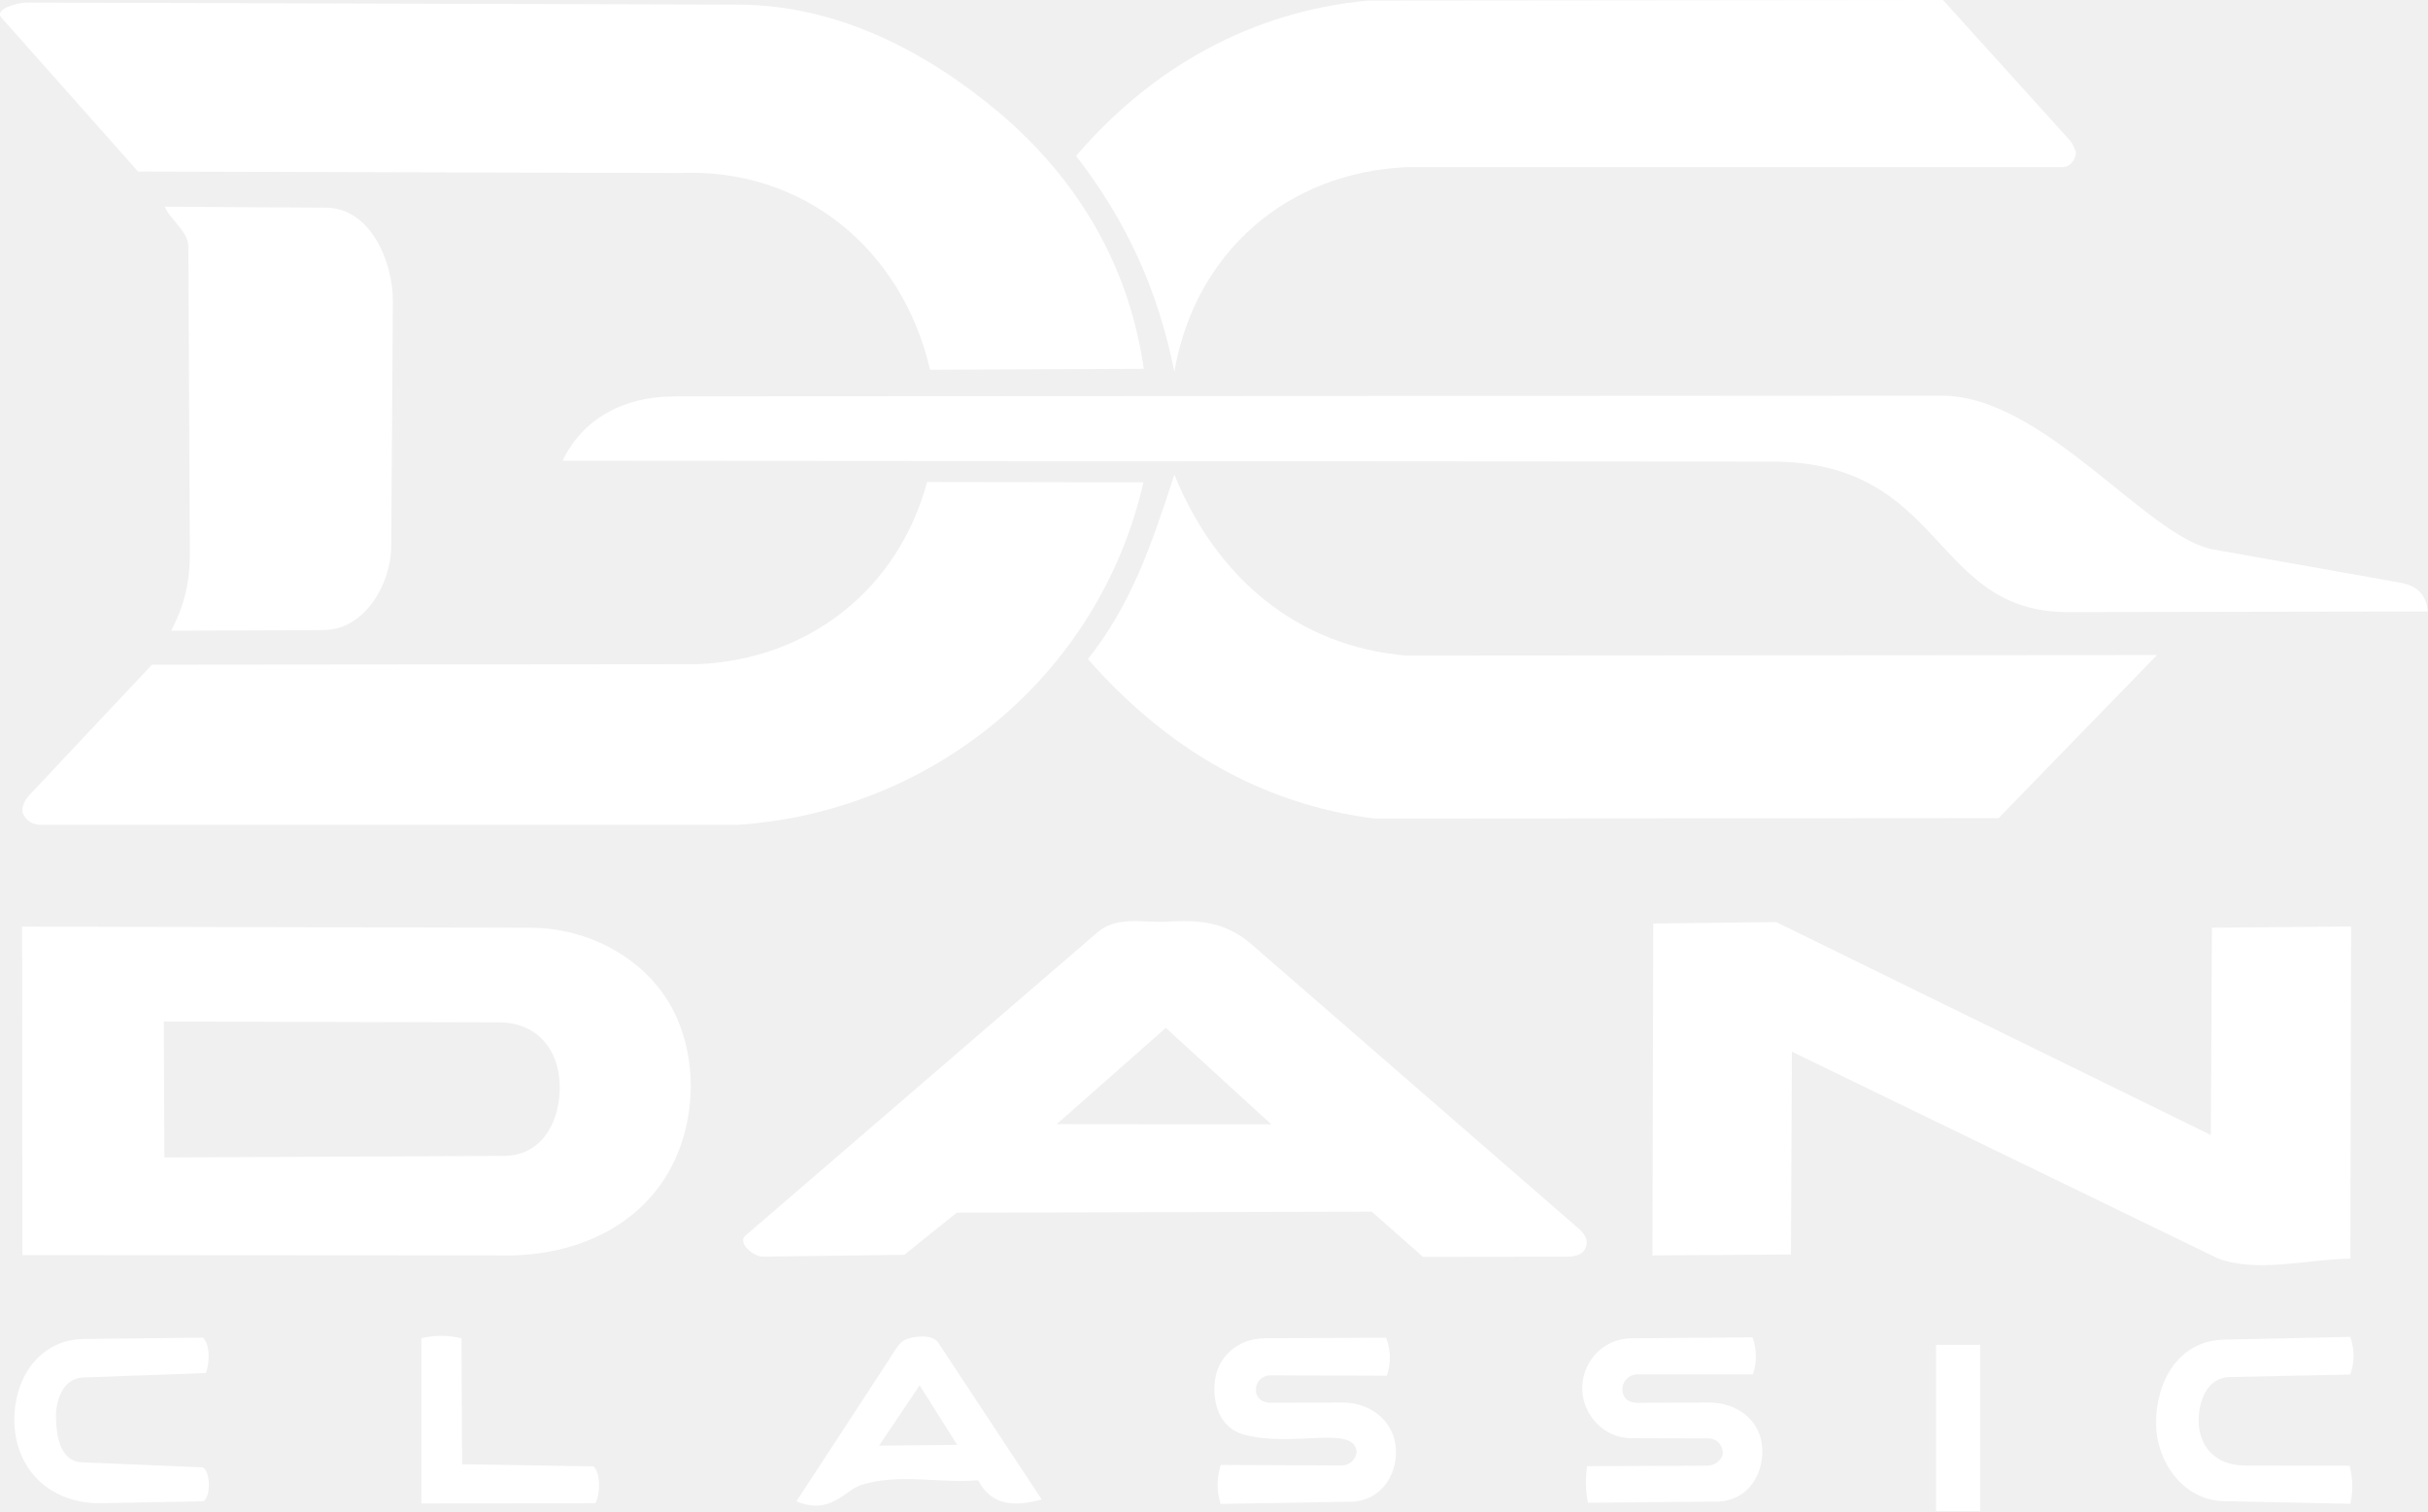
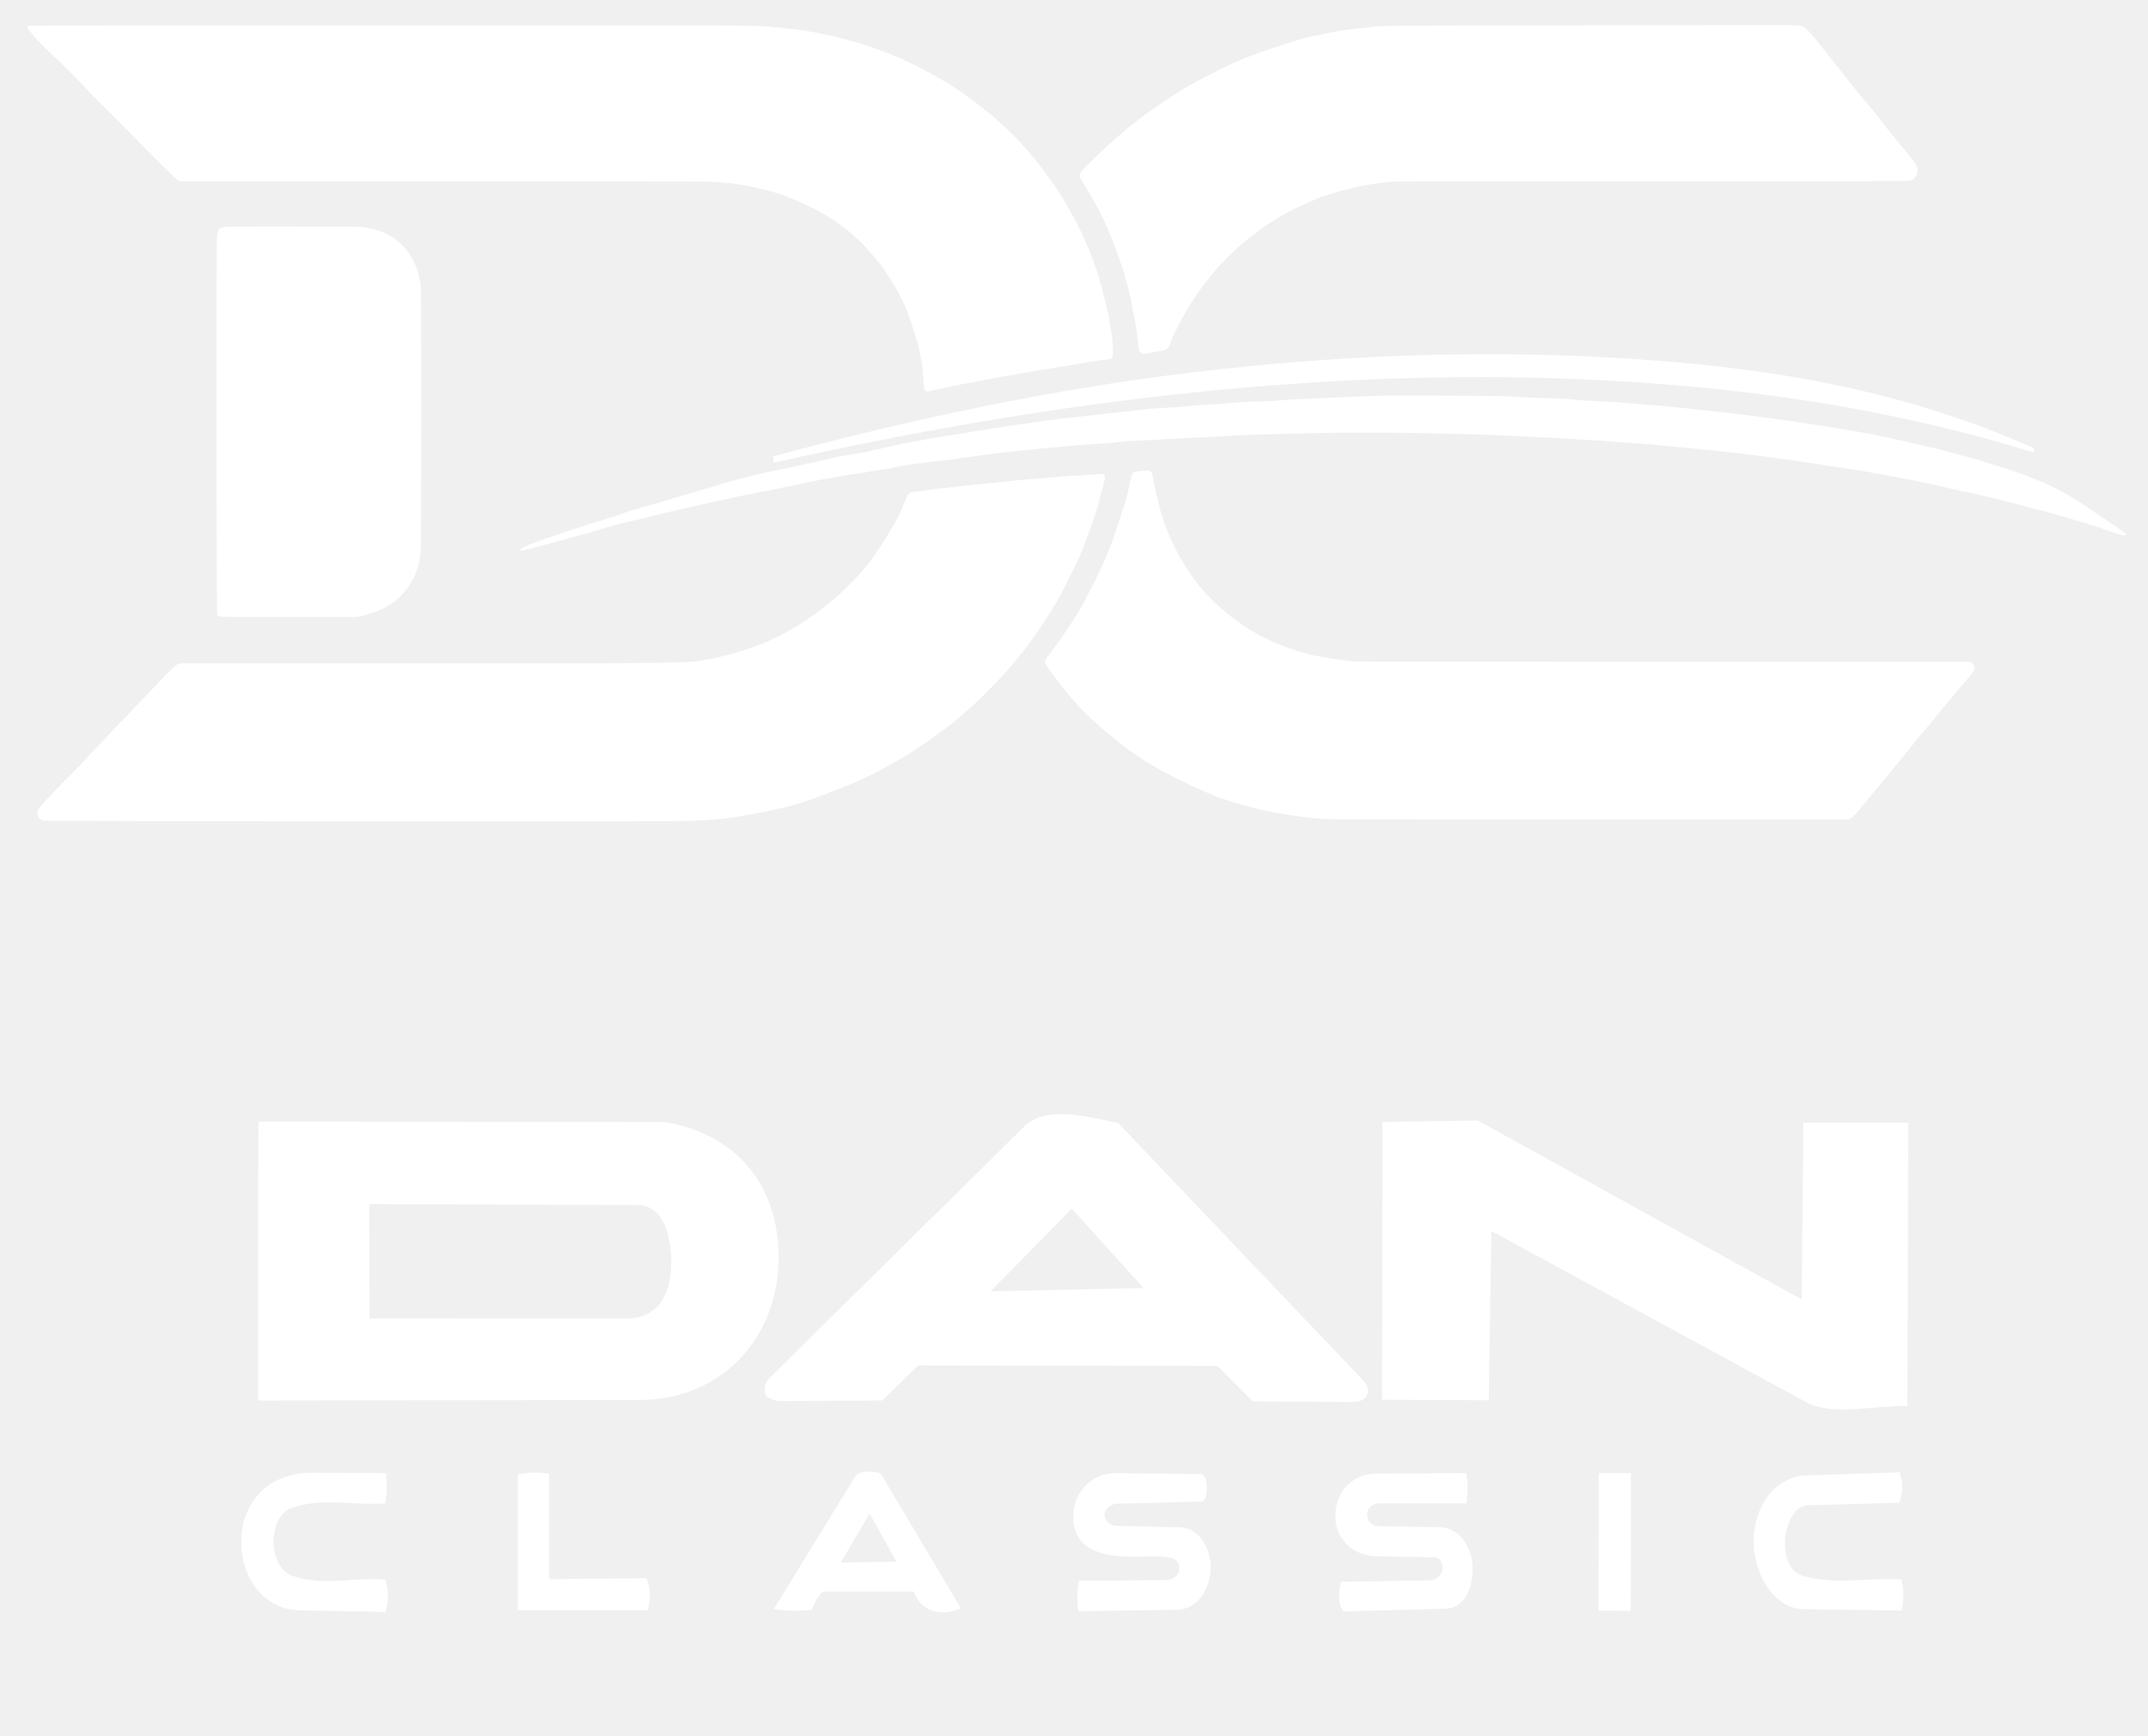
- <svg xmlns="http://www.w3.org/2000/svg" id="Layer_1" data-name="Layer 1" viewBox="495.096 401.05 457.794 284.96">
-   <defs>
-     <style>
-       .cls-1 {
-         fill: #FFFFFF;
-       }
-     </style>
-   </defs>
-   <path class="cls-1" d="M749.65,684.22l-24.42.42c-.76-2.53-.76-4.65.03-7.35l22.75.1c1.98,0,3.1-1.81,2.81-3.01-1.09-4.48-11.93-.37-21.12-2.79-4.74-1.25-6.03-6.13-5.54-10.17.54-4.47,4.24-8,9.49-8.02l22.81-.1c.88,2.5.92,4.61.12,7.17l-21.84-.08c-1.69,0-2.5,1.08-2.73,1.92-.46,1.72.51,3.27,2.72,3.26l13.38-.05c5.36-.02,9.37,3.35,10.06,7.74.83,5.21-2.29,10.87-8.52,10.98Z" />
-   <path class="cls-1" d="M818.69,684.2l-24.18.22c-.5-2.43-.5-4.41-.17-6.9l22.76-.1c1.41,0,2.54-1.16,2.76-1.92.32-1.12-.52-3.2-2.67-3.21l-14.51-.04c-5.22-.02-8.99-4.35-9.24-8.91-.28-5.08,3.58-9.89,9.29-9.93l22.82-.18c.83,2.55.79,4.74.05,6.98h-21.78c-1.63.01-2.56,1.3-2.74,2.1-.38,1.67.49,3.28,2.73,3.27l13.34-.06c5.45-.02,9.48,3.2,10.12,7.73.73,5.17-2.26,10.91-8.59,10.96Z" />
-   <path class="cls-1" d="M918.37,677.41l19.77.02c.57,2.68.66,4.54.11,7.19l-23.81-.5c-7.97-.17-12.77-7.74-12.82-14.55-.06-7.93,4.14-15.72,12.85-15.91l23.78-.52c.84,2.63.79,4.73-.02,7.1l-22.74.48c-4.55.1-5.98,5.07-5.83,8.7.18,4.34,3.12,7.98,8.71,7.98Z" />
-   <path class="cls-1" d="M510.57,676.8l22.72.95c1.55.57,1.6,5.96.03,6.4l-19.11.35c-10.1.18-16.92-6.95-16.38-16.86.4-7.44,5.13-14.01,13.09-14.1l22.45-.26c1.38,1.45,1.27,4.65.55,6.68l-23.15.84c-3.99.14-5.19,4.66-5.12,7.56s.54,8.26,4.91,8.44Z" />
-   <path class="cls-1" d="M606.97,677.55c1.42,1.22,1.32,5.32.37,6.97l-32.79.03v-31.17c2.84-.61,4.89-.57,7.56.03l.11,23.75,24.74.4Z" />
-   <rect class="cls-1" x="861.35" y="653.05" width="8.3" height="31.37" transform="translate(-1.22 1.59)" />
-   <g>
-     <path class="cls-1" d="M623.19,433.67c23.26-1.02,41.95,14.26,47.27,37.1l40.29-.17c-2.79-19.49-12.36-35.5-26.79-47.91-13.98-11.83-30.78-20.72-49.78-20.77l-134.02-.38c-1.6,0-5.96,1.06-4.9,2.72l25.87,29.14,102.06.27Z" />
-     <path class="cls-1" d="M710.69,492l-40.79-.06c-5.49,20.3-22.31,33.4-43.08,34.35l-103.07.1-23.22,24.7c-.85.9-1.42,2.44-1.16,3.22.25.73,1.16,2.28,3.53,2.28h131.27c36.86-2.47,68.22-28.28,76.52-64.59Z" />
-     <path class="cls-1" d="M716.51,490.57c-4.32,13.38-8.23,24.64-16.3,34.76,14.64,16.63,32.38,27.29,54,30.07l117.72-.08,29.87-30.75-141.54.1c-20.35-1.71-35.7-14.41-43.74-34.1Z" />
-     <path class="cls-1" d="M760.29,432.57h123.67c1.96.01,2.79-2.42,2.47-3.07-.22-.44-.44-1.29-1.1-2.02l-23.89-26.43-108.43.11c-21.81,2.04-40.6,12.48-55.02,29.29,9.47,12.25,15.4,25.15,18.53,40.68,3.9-22.58,21.36-37.58,43.77-38.55Z" />
-     <path class="cls-1" d="M622.24,475.8c-9.55,0-17.29,4.21-21.07,12.13l227.92.16c32.97.02,30.03,28.43,55.97,28.38l67.83-.12c-.6-4.7-3.63-5.15-6.47-5.65l-33.97-6.03c-12.45-2.21-31.97-29.02-51.27-29.01l-238.95.13Z" />
-     <path class="cls-1" d="M556.13,519.86c7.7-.03,12.68-8.67,12.73-15.7l.31-46.22c.05-7.71-4.32-17.68-12.58-17.73l-30.42-.18c1.07,2.57,4.43,4.6,4.44,7.6l.28,57.68c.03,5.37-.97,9.76-3.52,14.67l28.76-.11Z" />
-     <path class="cls-1" d="M911.95,615.08l-81.97-40.16-23.17.27-.15,62.59,26.12-.17.17-38.25,80.25,38.95c7.42,2.86,17.14.16,25.05.08l.14-62.64-26.24.24-.21,39.08Z" />
-     <path class="cls-1" d="M595.14,575.99l-95.88-.21.06,61.94,92.37.06c13.65-.31,26.56-6.73,31.57-20.23,3.15-8.49,2.71-18.5-1.32-26.17-4.99-9.48-15.71-15.36-26.8-15.39ZM590.23,619.01l-64.14.3-.11-25.64,63.28.17c7.05.02,11.55,5.13,11.37,12.76-.16,6.58-3.76,12.37-10.39,12.4Z" />
-     <path class="cls-1" d="M792.7,632.68l-61.45-53.41c-4.86-4.22-9.49-4.84-16-4.42-4.32.28-9.46-1.23-13.24,2.02l-66.38,57.19c-1.55,1.34,1.51,3.97,3.29,3.95l26.67-.34,9.91-7.95,78.24-.19,9.66,8.53,27.16-.04c2.05,0,3.47-.66,3.68-2.41.11-.88-.33-1.91-1.53-2.94ZM694.34,613.03l20.57-18.16,19.89,18.2-40.45-.04Z" />
+ <svg xmlns="http://www.w3.org/2000/svg" viewBox="0 0 668 540" width="668" height="540" fill="#FFFFFF">
+   <g transform="translate(0 0) scale(1)">
+     <g transform="scale(.125)">
+       <g transform="translate(0,2112) scale(0.01,-0.01)">
+         <path d="M395200 204897 c-53064 -57 -51500 -43 -54750 -497 -385 -54 -1794 -212 -3132 -352 -1337 -139 -2732 -317 -3100 -393 -367 -77 -1320 -237 -2118 -356 -797 -118 -1877 -321 -2400 -451 -522 -130 -1377 -306 -1900 -391 -1434 -235 -4986 -1185 -7500 -2006 -4794 -1567 -5853 -1929 -8150 -2782 -2171 -805 -2787 -1050 -3950 -1571 -632 -283 -1510 -671 -1950 -862 -825 -359 -4186 -2029 -5600 -2784 -440 -235 -1587 -833 -2550 -1329 -962 -497 -2020 -1064 -2350 -1262 -2987 -1791 -3309 -1998 -8088 -5219 -5366 -3616 -11600 -8913 -17156 -14577 -2146 -2189 -2236 -2420 -1436 -3689 1966 -3117 4422 -7520 5598 -10033 967 -2064 1256 -2754 2041 -4873 159 -429 344 -879 410 -1000 67 -121 286 -692 488 -1270 202 -577 557 -1567 791 -2200 233 -632 528 -1487 655 -1900 127 -412 342 -1042 478 -1400 136 -357 324 -1027 417 -1487 94 -461 283 -1136 421 -1500 139 -365 317 -1068 396 -1563 80 -495 253 -1244 385 -1664 132 -420 291 -1162 354 -1650 63 -487 263 -1493 444 -2236 182 -742 360 -1642 394 -2000 35 -357 198 -1370 361 -2250 183 -986 348 -2358 431 -3577 182 -2686 585 -2926 3740 -2235 399 88 1247 227 1886 311 1494 196 2005 613 2389 1951 312 1087 2527 5615 3546 7250 206 330 660 1095 1009 1700 852 1476 2472 3883 3399 5050 415 523 1043 1333 1395 1800 5390 7151 14070 14131 22502 18095 2104 989 5273 2331 6150 2605 330 103 1073 346 1650 540 1567 526 3370 1040 4077 1162 344 59 958 216 1364 348 406 133 1289 334 1964 447 674 113 1495 275 1824 361 668 173 4473 676 6321 836 814 71 21671 104 64807 105 57271 1 63659 17 64131 157 1100 326 1756 1237 1760 2444 4 1286 -293 1730 -4646 6950 -1468 1760 -2933 3560 -3256 4000 -978 1333 -2632 3434 -3642 4629 -3275 3877 -6084 7348 -8790 10865 -1225 1592 -3868 4904 -4953 6206 -2837 3406 -2998 3513 -5361 3568 -742 18 -23782 8 -51200 -21z" />
+         <path d="M7127 204789 c-1023 -296 950 -2550 8657 -9891 1174 -1118 3131 -3093 4350 -4390 3061 -3258 4940 -5173 6818 -6949 881 -833 2723 -2683 4094 -4112 5328 -5550 12676 -12841 13204 -13099 l500 -245 64400 -9 c35420 -5 65435 -47 66700 -92 2982 -109 7044 -460 8250 -715 523 -110 1447 -283 2055 -383 608 -100 1620 -318 2250 -484 630 -166 1415 -353 1745 -416 1947 -369 5777 -1709 9100 -3186 7794 -3462 13033 -7357 18288 -13597 1814 -2153 2388 -2966 4926 -6971 1299 -2051 3577 -6941 3884 -8342 39 -175 180 -589 315 -921 135 -332 351 -993 480 -1470 129 -477 332 -1110 450 -1407 119 -298 279 -838 356 -1200 77 -363 272 -1088 434 -1610 161 -522 344 -1332 406 -1800 62 -467 203 -1142 312 -1500 262 -852 462 -2494 599 -4900 143 -2529 172 -2737 412 -3043 240 -304 893 -352 1566 -115 221 78 801 216 1287 305 487 90 1650 338 2585 551 1864 425 3673 790 5750 1158 743 132 2003 375 2800 541 798 166 1558 302 1691 302 133 1 898 156 1700 345 802 189 1954 392 2559 451 605 59 1590 218 2190 354 599 136 1566 317 2150 401 583 85 1623 264 2310 398 688 134 1790 316 2450 404 660 89 1650 247 2200 352 550 105 1658 283 2463 395 804 113 1861 291 2350 397 488 106 1652 307 2587 448 935 141 2330 368 3100 506 770 137 2072 317 2893 400 1581 160 1892 267 2061 712 237 621 20 4504 -358 6438 -135 688 -316 1790 -402 2450 -86 660 -242 1508 -347 1884 -104 376 -302 1254 -440 1950 -138 696 -364 1597 -502 2001 -137 404 -298 1011 -357 1350 -59 338 -216 953 -348 1365 -133 413 -336 1133 -452 1600 -414 1669 -1305 4251 -2347 6800 -258 633 -603 1488 -767 1900 -163 413 -353 840 -422 950 -69 110 -232 470 -363 800 -1385 3497 -5522 10771 -7986 14041 -315 417 -1019 1389 -1564 2159 -4149 5856 -9875 11787 -15849 16415 -5345 4140 -7856 5789 -13500 8866 -2715 1479 -7434 3715 -9300 4405 -357 132 -1212 451 -1900 709 -2220 833 -7069 2455 -7337 2455 -88 0 -577 131 -1087 292 -509 161 -1284 364 -1721 452 -437 88 -1149 272 -1583 409 -434 137 -1337 338 -2006 447 -669 109 -1441 268 -1716 354 -275 86 -1377 289 -2450 451 -1072 163 -2344 363 -2825 445 -482 83 -1787 239 -2900 348 -1114 108 -2700 264 -3525 345 -4868 481 167 458 -95596 448 -54957 -6 -89528 -45 -89727 -102z" />
+         <path d="M57550 154794 c-3142 -136 -3326 -255 -3562 -2294 -207 -1795 -159 -93638 50 -94137 326 -781 -1354 -713 17708 -713 l17004 0 1650 384 c8463 1970 13526 7660 14296 16066 130 1414 138 64733 9 65850 -1019 8803 -7073 14501 -15718 14793 -2675 91 -29516 134 -31437 51z" />
+         <path d="M344200 112739 c-907 -18 -2752 -79 -4100 -137 -1347 -57 -3507 -147 -4800 -200 -1292 -53 -3272 -142 -4400 -198 -1127 -56 -3467 -150 -5200 -209 -3028 -103 -6032 -287 -8013 -490 -515 -53 -2512 -144 -4437 -202 -3894 -118 -6011 -241 -7800 -451 -1207 -142 -2808 -255 -6500 -456 -1100 -60 -2810 -200 -3800 -312 -990 -111 -2655 -241 -3700 -288 -3863 -173 -5643 -304 -7350 -543 -962 -135 -2920 -363 -4350 -506 -1430 -143 -3320 -346 -4200 -450 -880 -105 -2455 -282 -3500 -394 -1045 -112 -2642 -293 -3550 -401 -907 -108 -2415 -266 -3350 -351 -935 -85 -2397 -267 -3250 -403 -852 -137 -2135 -313 -2850 -392 -715 -79 -1975 -261 -2800 -404 -825 -144 -2243 -347 -3150 -451 -907 -105 -1943 -257 -2300 -338 -357 -81 -1291 -219 -2075 -307 -784 -88 -1932 -268 -2550 -401 -619 -133 -1575 -291 -2125 -351 -1095 -119 -2596 -361 -3158 -508 -197 -52 -1277 -228 -2400 -391 -1123 -162 -2376 -366 -2784 -453 -409 -86 -1421 -243 -2250 -348 -830 -105 -1985 -304 -2567 -442 -583 -138 -1460 -303 -1950 -367 -490 -64 -1431 -226 -2091 -360 -660 -134 -1560 -306 -2000 -381 -440 -76 -1318 -273 -1950 -440 -632 -166 -1555 -374 -2050 -461 -495 -87 -1193 -245 -1550 -350 -357 -105 -1055 -261 -1550 -348 -495 -86 -1305 -269 -1800 -407 -495 -138 -1327 -298 -1850 -356 -522 -58 -1580 -236 -2350 -395 -770 -160 -1782 -339 -2250 -400 -468 -61 -1457 -260 -2200 -444 -743 -183 -1665 -385 -2050 -449 -385 -63 -1150 -246 -1700 -406 -550 -161 -1546 -382 -2213 -492 -667 -109 -1320 -246 -1450 -304 -130 -58 -889 -236 -1687 -396 -797 -161 -1967 -404 -2600 -542 -632 -138 -2185 -460 -3450 -716 -1265 -257 -2592 -551 -2950 -653 -357 -103 -1196 -302 -1862 -442 -667 -140 -1470 -344 -1785 -452 -315 -108 -940 -267 -1388 -352 -448 -85 -1287 -307 -1865 -493 -1084 -350 -1896 -585 -3693 -1069 -574 -154 -1327 -394 -1675 -533 -347 -139 -1003 -337 -1457 -439 -1368 -307 -4907 -1340 -9325 -2720 -2588 -808 -3366 -1038 -4050 -1196 -885 -205 -3594 -993 -4450 -1295 -330 -116 -870 -280 -1200 -365 -330 -85 -847 -259 -1150 -388 -302 -128 -1292 -467 -2200 -753 -907 -286 -2010 -649 -2450 -808 -440 -158 -1025 -336 -1300 -395 -520 -111 -5003 -1501 -6400 -1984 -1618 -560 -4225 -1443 -5100 -1728 -1366 -446 -2014 -669 -3000 -1034 -495 -183 -1339 -493 -1877 -690 -537 -196 -1189 -464 -1450 -594 -260 -131 -707 -314 -992 -407 -671 -220 -1525 -948 -1119 -954 712 -11 2294 342 5138 1146 495 140 1283 347 1750 461 468 113 1345 357 1950 541 605 184 1370 388 1700 453 330 65 885 224 1233 355 348 130 933 288 1300 352 367 63 1014 242 1438 397 423 156 1151 349 1617 431 466 81 1189 284 1607 451 417 168 1039 376 1382 464 343 87 1051 288 1573 446 2449 741 3425 1009 4350 1198 550 112 1203 271 1452 353 248 82 923 238 1500 347 576 109 1566 332 2198 496 633 163 2028 508 3100 764 1073 257 2445 592 3050 745 2444 617 4538 1099 5200 1198 385 57 1083 215 1550 350 468 135 1300 335 1850 445 550 110 1450 311 2000 446 1189 294 3016 695 4400 966 550 108 1565 329 2256 491 692 162 1810 384 2485 495 675 110 1550 288 1943 397 394 108 1324 292 2066 410 743 117 1669 300 2059 406 389 106 1312 301 2050 433 737 132 1611 309 1941 393 330 84 1230 270 2000 414 770 144 1738 349 2150 456 764 197 4983 1032 5800 1147 248 35 923 152 1500 261 1962 369 6245 1075 7500 1236 688 88 1790 269 2450 402 1211 243 2159 386 3350 505 357 36 1188 196 1846 355 658 159 1693 361 2300 449 607 88 1532 247 2054 354 523 106 1513 238 2200 293 688 56 1768 187 2400 293 632 105 2365 307 3850 449 1485 142 3105 344 3600 449 495 105 1868 307 3050 450 1182 142 2690 348 3350 456 660 109 2280 312 3600 451 1320 139 2468 271 2550 294 173 49 2494 294 4250 450 660 59 1740 170 2400 248 1537 182 4075 415 6050 556 853 61 2360 196 3350 298 1985 207 3777 340 6800 504 1100 60 2450 171 3000 248 1804 253 4255 445 7000 550 2549 98 3824 167 7250 394 798 53 3160 165 5250 248 2090 83 4520 197 5400 253 1572 100 3378 205 6850 398 2154 120 7565 277 14500 421 2888 60 6803 143 8700 184 4278 94 17848 34 22950 -102 2090 -56 5915 -146 8500 -200 5309 -112 8682 -236 12250 -452 1348 -82 4115 -216 6150 -299 3960 -162 4790 -206 11050 -590 2228 -136 4883 -297 5900 -358 1018 -60 2210 -152 2650 -203 916 -106 4021 -332 6800 -495 2052 -120 4320 -323 6150 -552 633 -78 1825 -190 2650 -248 1600 -112 3093 -257 4150 -402 703 -97 3397 -348 4850 -451 495 -35 1710 -174 2700 -310 990 -135 2520 -312 3400 -393 880 -81 2343 -257 3250 -391 908 -134 2348 -316 3200 -405 852 -89 2199 -272 2992 -406 792 -134 1962 -290 2600 -346 637 -57 1698 -195 2358 -307 1825 -309 2883 -471 4200 -642 660 -86 1785 -264 2500 -397 715 -132 2053 -333 2973 -447 920 -114 2095 -294 2611 -401 516 -106 1496 -264 2177 -351 1432 -183 4261 -649 6139 -1013 715 -138 1705 -318 2200 -400 841 -139 3636 -661 6050 -1129 577 -112 1905 -388 2950 -615 1045 -226 2598 -561 3450 -745 852 -183 1977 -445 2500 -581 523 -136 1377 -326 1900 -421 523 -95 1220 -255 1550 -354 330 -100 960 -229 1400 -287 768 -102 2972 -606 5300 -1212 605 -157 1280 -314 1500 -348 424 -66 2894 -694 4400 -1119 495 -140 1356 -358 1914 -485 557 -127 1187 -305 1400 -395 212 -90 1038 -318 1836 -506 3445 -814 3927 -934 4522 -1128 345 -112 921 -276 1278 -364 358 -88 1258 -341 2000 -563 743 -221 1890 -560 2550 -752 3705 -1079 5553 -1671 8900 -2851 4852 -1711 5588 -1440 2200 810 -715 475 -1907 1270 -2650 1767 -742 496 -1696 1124 -2118 1396 -422 271 -1294 876 -1936 1343 -1136 826 -2367 1619 -5146 3315 -2134 1301 -2492 1487 -5950 3089 -1904 882 -5497 2271 -8850 3422 -862 296 -4419 1420 -7150 2260 -715 220 -1907 561 -2650 758 -742 196 -1665 452 -2050 567 -2001 600 -7582 2034 -8722 2242 -483 88 -1238 267 -1678 399 -440 131 -1205 305 -1701 385 -495 80 -1305 261 -1800 402 -494 141 -1349 327 -1899 412 -550 86 -1337 265 -1750 399 -412 134 -1312 337 -2000 452 -687 115 -1591 295 -2008 401 -416 106 -1474 309 -2350 451 -875 142 -1840 321 -2142 397 -302 76 -1248 234 -2100 350 -852 117 -1932 298 -2400 404 -467 106 -1548 283 -2400 393 -852 111 -2000 289 -2550 396 -550 107 -1573 265 -2272 351 -700 86 -1870 266 -2600 400 -731 135 -2088 338 -3016 452 -928 114 -1720 227 -1759 251 -39 24 -1462 225 -3162 446 -1700 220 -3766 490 -4591 598 -1902 250 -8994 1056 -11100 1261 -880 86 -2275 243 -3100 348 -825 105 -2423 263 -3550 350 -1127 87 -2523 223 -3100 302 -1066 145 -2524 274 -5050 446 -1318 90 -2102 160 -4500 402 -1838 186 -3478 289 -6300 398 -2675 102 -6825 374 -6956 455 -107 66 -5686 332 -9294 444 -3220 100 -5046 190 -8250 410 -1250 85 -26660 196 -30050 131z" />
+         <path d="M283750 93989 c-1723 -143 -2158 -401 -2293 -1357 -38 -265 -176 -887 -307 -1382 -132 -495 -309 -1338 -395 -1872 -85 -535 -224 -1146 -309 -1359 -85 -212 -284 -877 -441 -1478 -158 -600 -540 -1833 -849 -2741 -309 -907 -632 -1920 -717 -2250 -86 -330 -284 -937 -439 -1350 -156 -412 -398 -1110 -537 -1550 -1142 -3613 -3393 -8844 -5789 -13450 -386 -742 -1040 -2002 -1453 -2800 -1392 -2686 -2590 -4710 -4015 -6779 -519 -754 -1257 -1843 -1639 -2421 -682 -1031 -2462 -3488 -3789 -5232 -1268 -1666 -1482 -1193 3476 -7668 2898 -3785 7391 -8394 10991 -11277 663 -531 1633 -1330 2155 -1775 1032 -880 1479 -1225 3450 -2666 2596 -1897 5604 -3805 8204 -5205 2252 -1212 7263 -3689 8946 -4423 853 -372 1933 -846 2400 -1055 468 -209 963 -412 1100 -452 138 -40 453 -174 700 -297 528 -263 2228 -839 4400 -1493 853 -256 1978 -600 2500 -764 523 -165 1378 -389 1900 -499 523 -111 1220 -288 1550 -396 1323 -429 8881 -1815 10900 -1997 660 -60 1824 -198 2587 -307 3254 -463 337 -444 68813 -444 l64900 0 478 221 c731 337 1520 1160 3623 3779 1060 1320 2506 3075 3213 3901 707 826 1556 1833 1886 2239 330 406 1230 1513 2000 2461 770 947 1850 2260 2400 2918 550 657 1583 1934 2295 2838 1345 1707 2980 3667 4207 5043 392 440 1165 1385 1718 2100 553 715 1940 2403 3083 3750 1142 1348 2655 3148 3362 4000 706 853 1624 1933 2039 2400 1482 1669 1618 2808 405 3396 l-422 204 -75954 0 c-51445 0 -76387 33 -77294 104 -2977 230 -9797 1329 -11189 1803 -302 103 -944 278 -1426 389 -1500 347 -5472 1783 -7524 2721 -2250 1028 -2660 1228 -3600 1753 -6357 3553 -12348 8755 -16100 13980 -2504 3488 -4908 7769 -6148 10950 -225 578 -543 1365 -706 1750 -163 385 -386 1015 -496 1400 -109 385 -290 927 -403 1204 -189 469 -520 1649 -1009 3596 -110 440 -293 1160 -406 1600 -256 997 -402 1710 -731 3550 -531 2970 -475 2924 -3301 2689z" />
+         <path d="M273450 93239 c-289 -48 -2825 -229 -4800 -341 -3321 -188 -4732 -292 -7300 -536 -1430 -136 -3207 -277 -3950 -312 -1299 -63 -3506 -273 -6250 -597 -715 -84 -2155 -225 -3200 -312 -1045 -87 -2305 -218 -2800 -292 -495 -73 -2002 -228 -3350 -345 -1347 -117 -3282 -323 -4300 -458 -1018 -134 -2637 -314 -3600 -399 -962 -85 -2380 -263 -3150 -396 -770 -133 -1842 -289 -2383 -347 -2418 -262 -2364 -218 -3317 -2680 -610 -1575 -1748 -4017 -2342 -5024 -211 -357 -780 -1325 -1265 -2150 -486 -825 -1155 -1911 -1488 -2413 -333 -503 -895 -1377 -1250 -1943 -5174 -8264 -15608 -17292 -25505 -22067 -2158 -1041 -2330 -1117 -4050 -1773 -660 -251 -1537 -587 -1950 -746 -2772 -1068 -8155 -2517 -11350 -3054 -5649 -951 -4530 -937 -75384 -943 l-55784 -5 -516 -244 c-587 -277 -2447 -2063 -4960 -4762 -845 -907 -2151 -2280 -2901 -3050 -750 -770 -2237 -2322 -3305 -3450 -1067 -1127 -2755 -2882 -3751 -3900 -995 -1017 -2140 -2232 -2543 -2700 -403 -467 -1866 -2020 -3251 -3450 -1385 -1430 -2913 -3050 -3395 -3600 -483 -550 -1967 -2080 -3298 -3400 -4217 -4181 -7041 -7252 -7385 -8029 -417 -943 176 -2077 1323 -2532 460 -183 155514 -268 160450 -89 6582 239 10200 602 14950 1499 1128 212 2253 416 2500 453 248 36 968 192 1600 347 633 155 1578 356 2100 449 523 92 1445 295 2050 451 605 156 1280 314 1500 351 362 61 1833 472 3400 950 330 101 983 320 1450 487 468 167 1480 527 2250 801 2545 905 3338 1201 3646 1360 167 86 653 285 1079 442 426 157 1248 474 1825 706 578 231 1365 546 1750 700 3008 1203 7013 3130 9250 4451 303 179 1607 924 2900 1656 1293 732 2598 1488 2900 1681 2051 1308 3965 2613 5300 3612 853 639 2023 1493 2600 1899 1923 1351 3268 2403 4517 3535 681 616 2010 1784 2954 2596 944 811 2316 2092 3048 2845 732 753 2144 2204 3137 3224 3184 3270 7443 8435 9439 11449 399 601 968 1422 1264 1823 819 1107 2478 3679 3633 5633 569 963 1188 2007 1376 2322 187 315 1340 2565 2562 5000 2385 4754 2942 6017 4269 9678 209 578 570 1568 801 2200 232 633 556 1555 722 2050 166 495 428 1260 582 1700 361 1025 1049 3428 1198 4184 64 320 224 902 357 1293 133 390 291 1005 351 1366 60 361 224 1032 364 1491 402 1314 -43 1871 -1324 1655z" />
+       </g>
+     </g>
  </g>
-   <path class="cls-1" d="M671.96,654.18c-1.06-1.61-4.76-1.19-6.21-.49-1.23.59-1.97,2.11-3.08,3.82l-17.41,26.64c6.47,2.7,9.07-2.09,12.26-3.1,7.1-2.25,14.93-.23,22-.87,2.43,4.69,6.63,5.09,11.99,3.62l-19.54-29.61ZM660.84,673.65l7.65-11.37,7.08,11.22-14.74.15Z" />
+   <g transform="translate(0 0) scale(1)">
+     <path d="M240.500 141.958C284.056 130.224 327.611 121.003 371.167 115.797C414.722 110.591 458.278 108.785 501.833 111.287C545.389 113.789 588.944 119.983 632.500 139.411L632.500 140.757C588.944 127.281 545.389 120.922 501.833 118.465C458.278 116.008 414.722 117.579 371.167 122.089C327.611 126.600 284.056 134.177 240.500 143.950Z" />
+   </g>
+   <g transform="translate(74 346) scale(1.38667)">
+     <g transform="translate(-769 -496)">
+       <path d="M1039.76,607.34l-22.77.63c-1.41-1.56-1.18-4.53-.58-6.67l19.81-.31c1.81-.03,2.45-1.19,2.8-2.02.43-1.02-.08-3.09-1.57-3.12l-13.11-.26c-5.42-.11-9.13-3.98-9.23-8.71-.12-5.24,3.36-9.81,9.24-9.84l20.15-.1c.34,2.26.37,4.26-.01,6.78h-19.24c-1.69-.01-2.74.86-2.95,1.94-.33,1.69.7,3.19,2.97,3.22l13.14.18c4.47.06,6.91,4.26,7.38,7.75.51,3.86-.71,10.39-6.02,10.54Z" />
+       <path d="M979.61,607.59l-22.14.33c-.36-2.56-.25-4.4.1-6.82l19.29-.17c1.8-.02,3.02-.88,3.22-2.14.97-5.98-11.34-.8-19.52-4.73-4-1.92-4.88-6.38-3.82-10.21s4.45-6.95,9.29-6.9l19.08.2c1.61.18,1.61,6.13,0,6.17l-19.06.48c-1.41.04-2.43,1.25-2.64,1.93-.39,1.21.7,2.99,2.6,3.03l14.17.35c4.56.11,6.95,4.93,6.99,8.82s-2.27,9.56-7.56,9.64Z" />
+       <path d="M1119.98,599.99c7.16,2.1,14.46.37,22.04.78.6,1.91.65,4.18.09,6.99l-21.93-.29c-7.12-.1-11.07-8.42-11.25-14.56-.21-6.79,3.18-13.99,10.6-15.42l22.09-.73c.88,2.4.8,4.59-.05,6.82l-20.36.57c-3.42.1-4.71,4.35-5.11,6.55-.53,2.88,0,8.15,3.9,9.29Z" />
+       <rect x="1062.34" y="588.75" width="30.89" height="7.23" transform="translate(483.5781 1669.145) rotate(-89.9019)" />
+       <path d="M1143.42,561.88c-7.41-.15-15.61,2.13-21.99-.46l-71.33-38.79-.58,37.97-23.94-.12.09-62.33,21.4-.3,72.63,40.13.37-39.61,23.53-.06-.19,63.57Z" />
+       <path d="M781.41,600.06c7.25,2.35,14.02.07,20.67.81.73,2.48.73,4.63.05,7.21l-19.15-.35c-7.99-.15-12.77-6.74-13.21-14.27-.55-9.5,5.86-16.62,15.56-16.59l16.84.05c.3,2.21.32,4.42-.13,6.8-6.97.56-14.11-1.39-21,1.04-5.43,1.92-5.52,13.39.36,15.3Z" />
+       <path d="M860.54,600.51c1.13,1.8.97,4.5.38,7.18l-29.17-.02.04-30.42c2.47-.55,4.23-.51,6.97-.21l.03,23.68,21.76-.21Z" />
+       <path d="M890.19,526.27c-.89-15.45-10.68-25.71-25.63-28.09l-90.98-.1-.08,62.58,85.56-.12c19.17-.03,32.23-15.12,31.13-34.27ZM856.02,542.27l-57.52-.02-.05-25.65,60.1.2c6.21.02,7.53,7.52,7.63,12.36.13,6.73-2.33,13.11-10.16,13.11Z" />
+       <path d="M1021.39,556.18l-54.98-57.77c-6.08-1.21-16.03-4.19-21.02.73l-57.23,56.5c-1.27,1.25-1.26,3.4-.55,4.06.65.6,1.77,1.08,3.14,1.08l22.77-.14,8.03-7.85,67.12.1,7.9,7.94,22.69.15c1.69.01,2.99-.9,3.16-2.18.09-.65-.14-1.69-1.03-2.62ZM937.78,536.16l18.23-18.55,16.08,17.81-34.31.74Z" />
+       <path d="M913.27,577.21c-.95-.94-5.05-.78-5.75.33l-18.32,29.86c3.46.55,5.5.51,8.48.22.49-1.22,1.54-3.77,2.8-4.13h20.08c1.66,4.49,5.7,5.71,10.6,3.83l-17.9-30.11ZM904.21,596.98l6.44-10.96,6.03,10.79-12.47.17Z" />
+     </g>
+   </g>
</svg>
